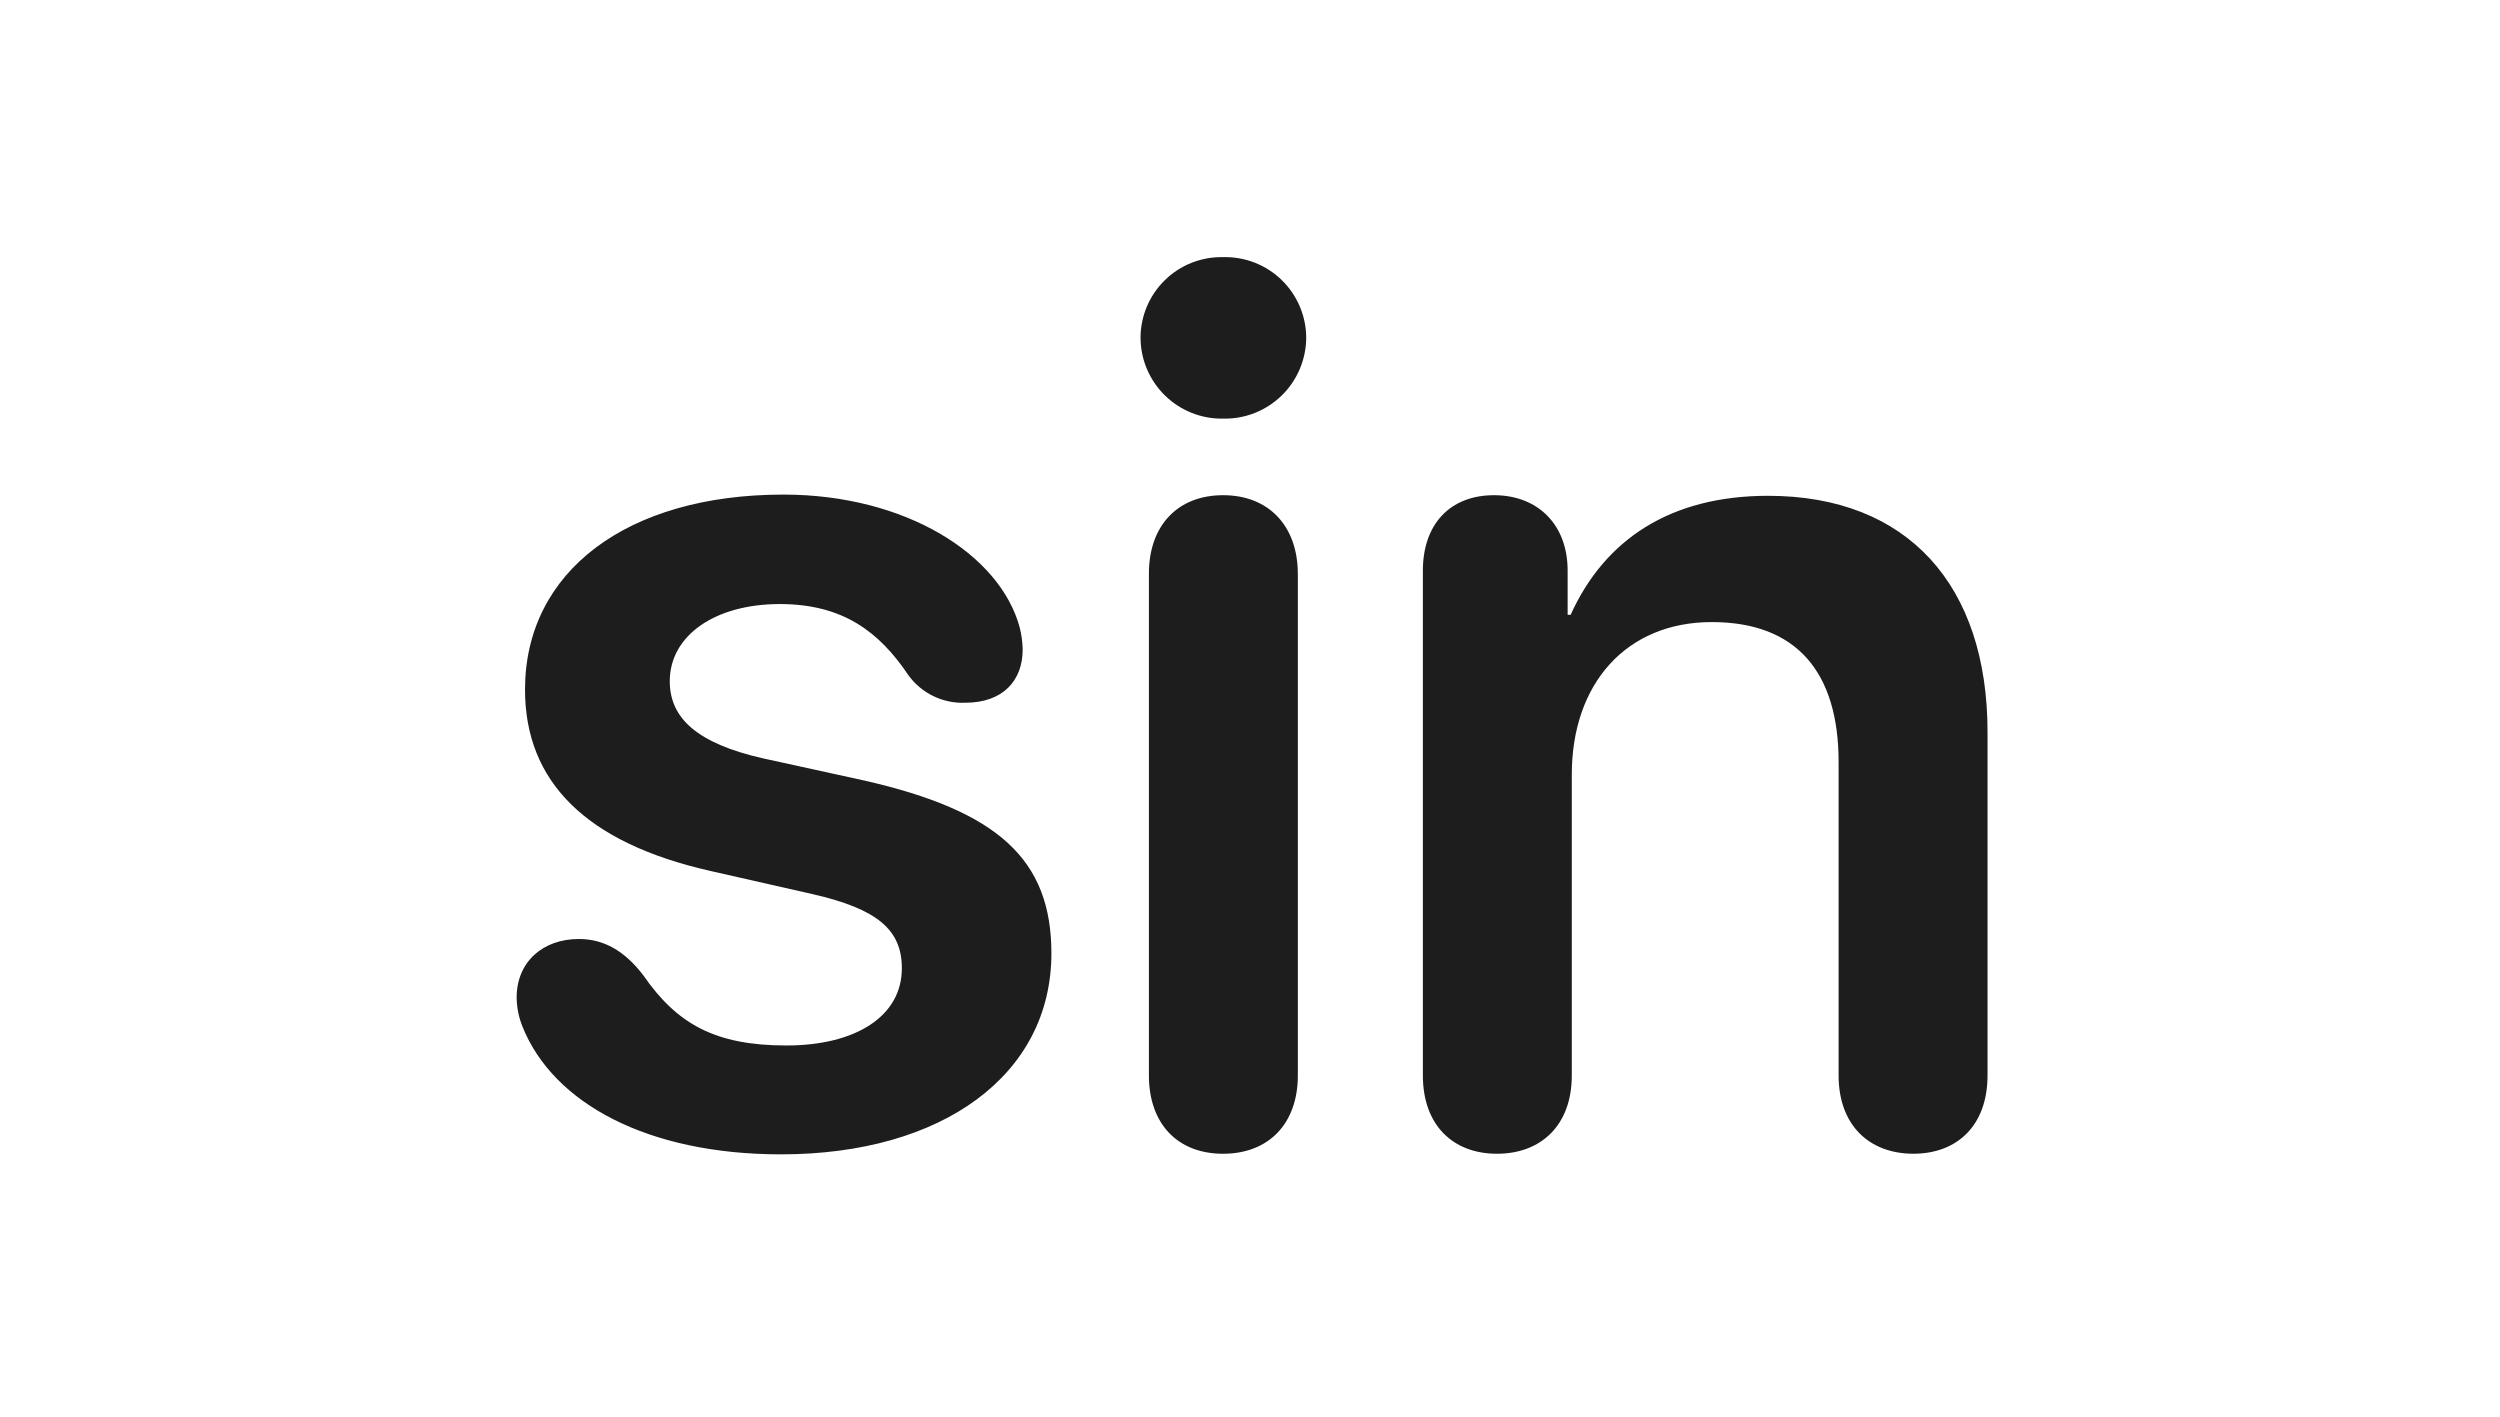
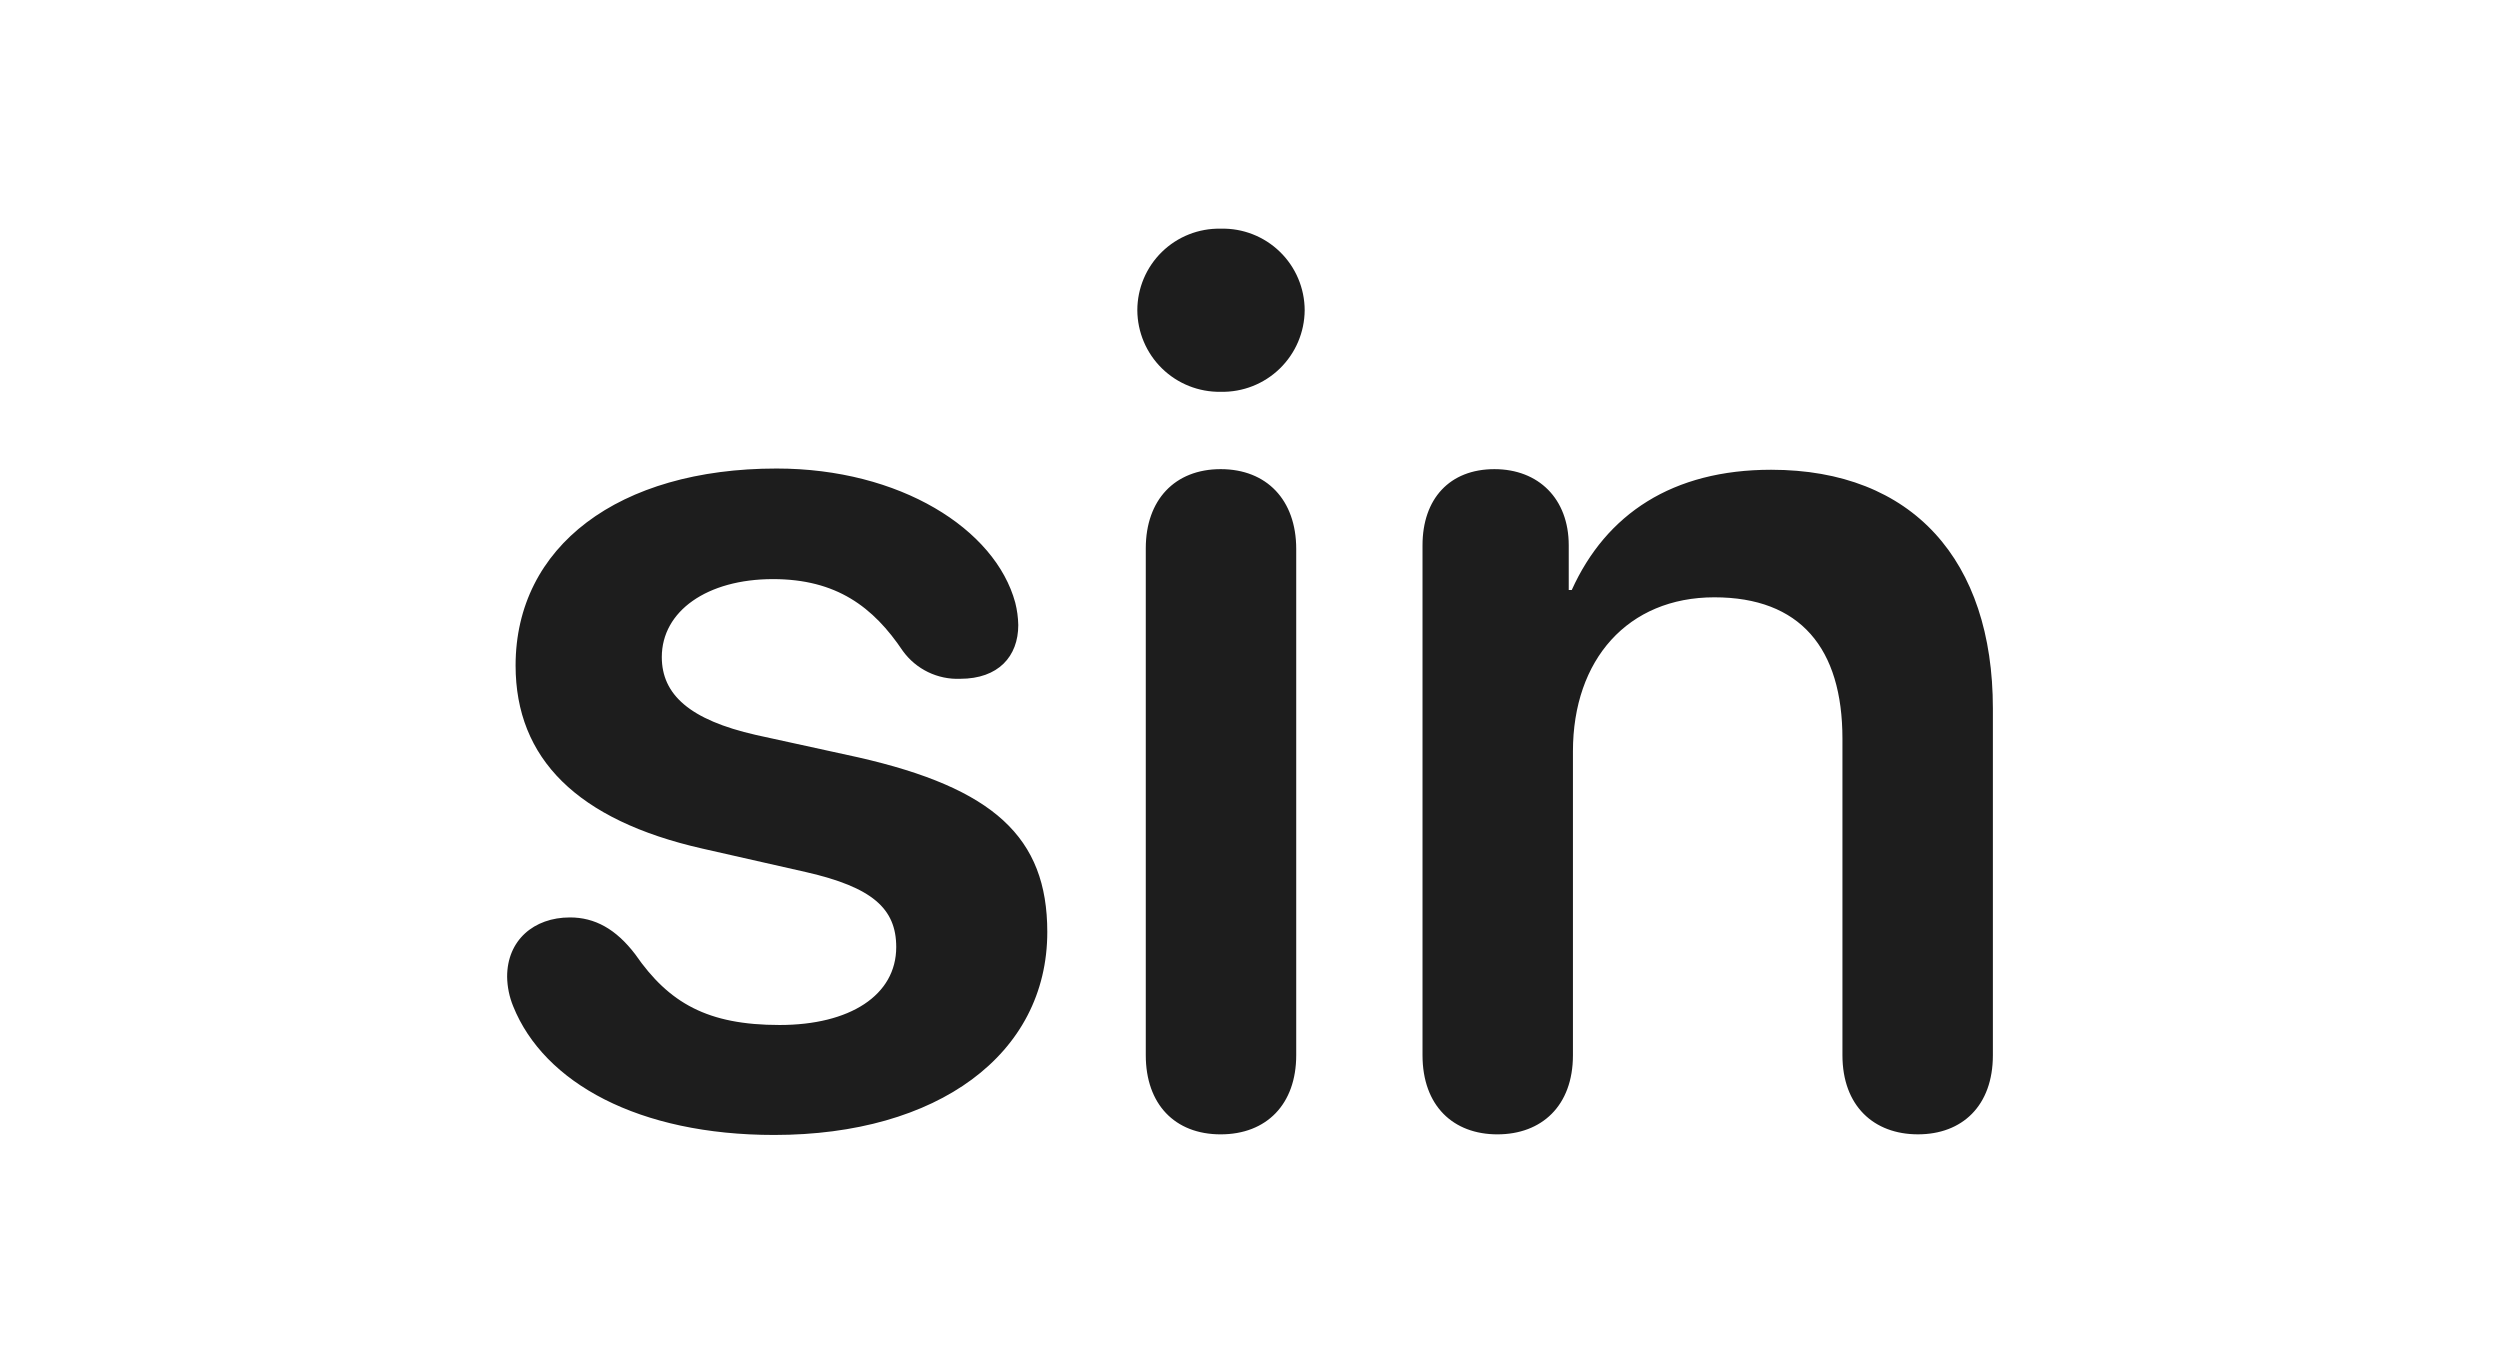
- <svg xmlns="http://www.w3.org/2000/svg" width="300" height="170" viewBox="0 0 300 170">
+ <svg xmlns="http://www.w3.org/2000/svg" width="297" height="162" viewBox="0 0 297 162">
  <defs>
    <clipPath id="clip-Artboard_67">
-       <rect width="300" height="170" />
+       <rect width="297" height="162" />
    </clipPath>
  </defs>
  <g id="Artboard_67" data-name="Artboard – 67" clip-path="url(#clip-Artboard_67)">
-     <rect width="300" height="170" fill="rgba(255,255,255,0)" />
-     <path id="Path_260" data-name="Path 260" d="M36.678,1.507c19.38,0,32.443-9.546,32.443-24.117,0-11.269-6.388-17.083-22.466-20.744l-12.13-2.656c-7.9-1.794-11.2-4.809-11.2-9.259,0-5.455,5.383-9.259,13.207-9.259,7.537,0,11.915,3.3,15.432,8.542a8.01,8.01,0,0,0,6.819,3.3c4.522,0,6.891-2.656,6.891-6.388a11.777,11.777,0,0,0-.359-2.656c-2.369-8.757-13.709-15.935-28.352-15.935-18.806,0-31.008,9.259-31.008,23.4,0,11.054,7.321,18.375,22.179,21.749l12.346,2.8c7.824,1.794,10.695,4.307,10.695,8.9,0,5.742-5.527,9.259-13.853,9.259-8.542,0-13.135-2.584-17.155-8.4-2.3-3.015-4.809-4.378-7.752-4.378-4.307,0-7.465,2.728-7.465,7.034a9.605,9.605,0,0,0,.718,3.517C9.331-4.666,20.6,1.507,36.678,1.507ZM89.722-86.779a9.761,9.761,0,0,0,9.977-9.69,9.716,9.716,0,0,0-9.977-9.69,9.7,9.7,0,0,0-9.905,9.69A9.744,9.744,0,0,0,89.722-86.779Zm0,88.214c5.455,0,8.972-3.589,8.972-9.4V-68.117c0-5.814-3.517-9.475-8.972-9.475s-8.9,3.661-8.9,9.4V-7.967C80.821-2.153,84.267,1.436,89.722,1.436Zm32.874,0c5.24,0,8.972-3.374,8.972-9.4v-36.1c0-10.91,6.532-18.3,16.8-18.3,10.192,0,15.217,6.029,15.217,16.8V-7.967c0,6.029,3.732,9.4,8.972,9.4s8.9-3.374,8.9-9.4v-41.2c0-17.585-9.546-28.352-26.342-28.352-11.7,0-19.6,5.24-23.687,14.284h-.359v-5.312c0-5.527-3.589-9.044-8.829-9.044-5.312,0-8.542,3.517-8.542,9.044v60.58C113.7-1.938,117.356,1.436,122.6,1.436Z" transform="translate(57.047 137.015)" fill="#1d1d1d" />
+     <rect width="297" height="162" fill="rgba(255,255,255,0)" />
+     <path id="Path_260" data-name="Path 260" d="M36.678,1.507c19.38,0,32.443-9.546,32.443-24.117,0-11.269-6.388-17.083-22.466-20.744l-12.13-2.656c-7.9-1.794-11.2-4.809-11.2-9.259,0-5.455,5.383-9.259,13.207-9.259,7.537,0,11.915,3.3,15.432,8.542a8.01,8.01,0,0,0,6.819,3.3c4.522,0,6.891-2.656,6.891-6.388a11.777,11.777,0,0,0-.359-2.656c-2.369-8.757-13.709-15.935-28.352-15.935-18.806,0-31.008,9.259-31.008,23.4,0,11.054,7.321,18.375,22.179,21.749l12.346,2.8c7.824,1.794,10.695,4.307,10.695,8.9,0,5.742-5.527,9.259-13.853,9.259-8.542,0-13.135-2.584-17.155-8.4-2.3-3.015-4.809-4.378-7.752-4.378-4.307,0-7.465,2.728-7.465,7.034a9.605,9.605,0,0,0,.718,3.517C9.331-4.666,20.6,1.507,36.678,1.507ZM89.722-86.779a9.761,9.761,0,0,0,9.977-9.69,9.716,9.716,0,0,0-9.977-9.69,9.7,9.7,0,0,0-9.905,9.69A9.744,9.744,0,0,0,89.722-86.779Zm0,88.214c5.455,0,8.972-3.589,8.972-9.4V-68.117c0-5.814-3.517-9.475-8.972-9.475s-8.9,3.661-8.9,9.4V-7.967C80.821-2.153,84.267,1.436,89.722,1.436Zm32.874,0c5.24,0,8.972-3.374,8.972-9.4v-36.1c0-10.91,6.532-18.3,16.8-18.3,10.192,0,15.217,6.029,15.217,16.8V-7.967c0,6.029,3.732,9.4,8.972,9.4s8.9-3.374,8.9-9.4v-41.2c0-17.585-9.546-28.352-26.342-28.352-11.7,0-19.6,5.24-23.687,14.284h-.359v-5.312c0-5.527-3.589-9.044-8.829-9.044-5.312,0-8.542,3.517-8.542,9.044v60.58C113.7-1.938,117.356,1.436,122.6,1.436Z" transform="translate(55.297 133.326)" fill="#1d1d1d" />
  </g>
</svg>
